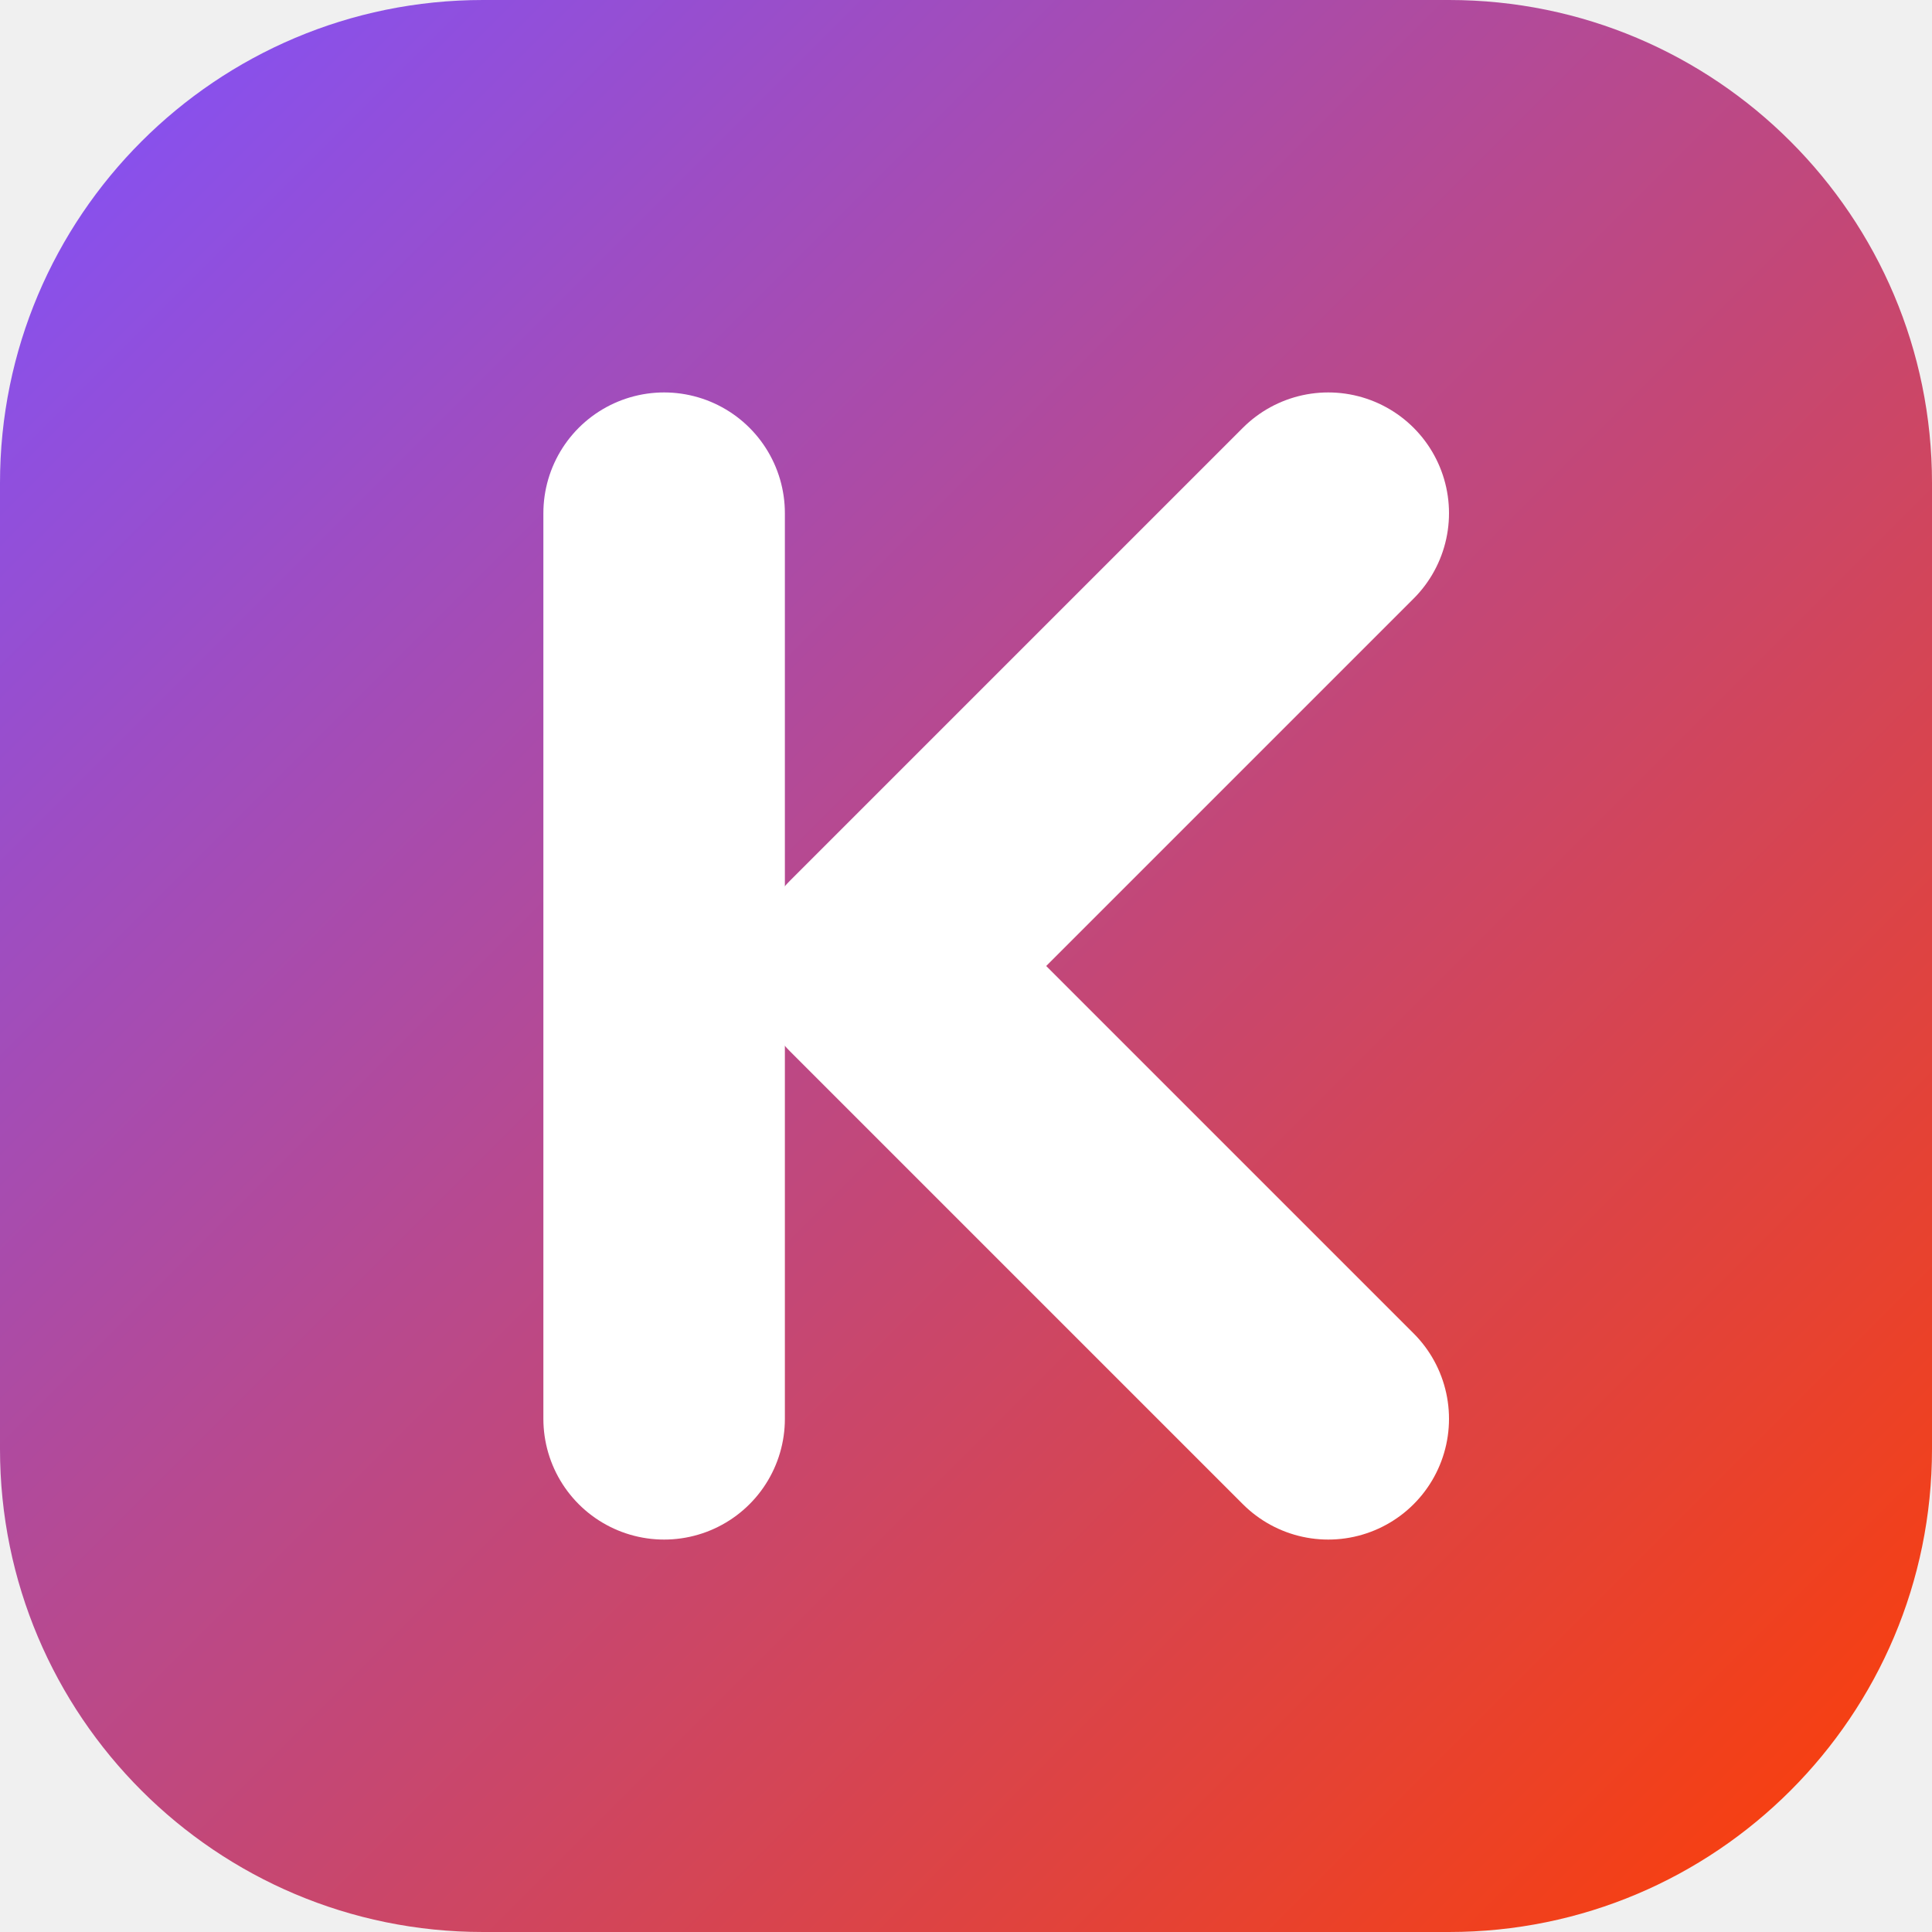
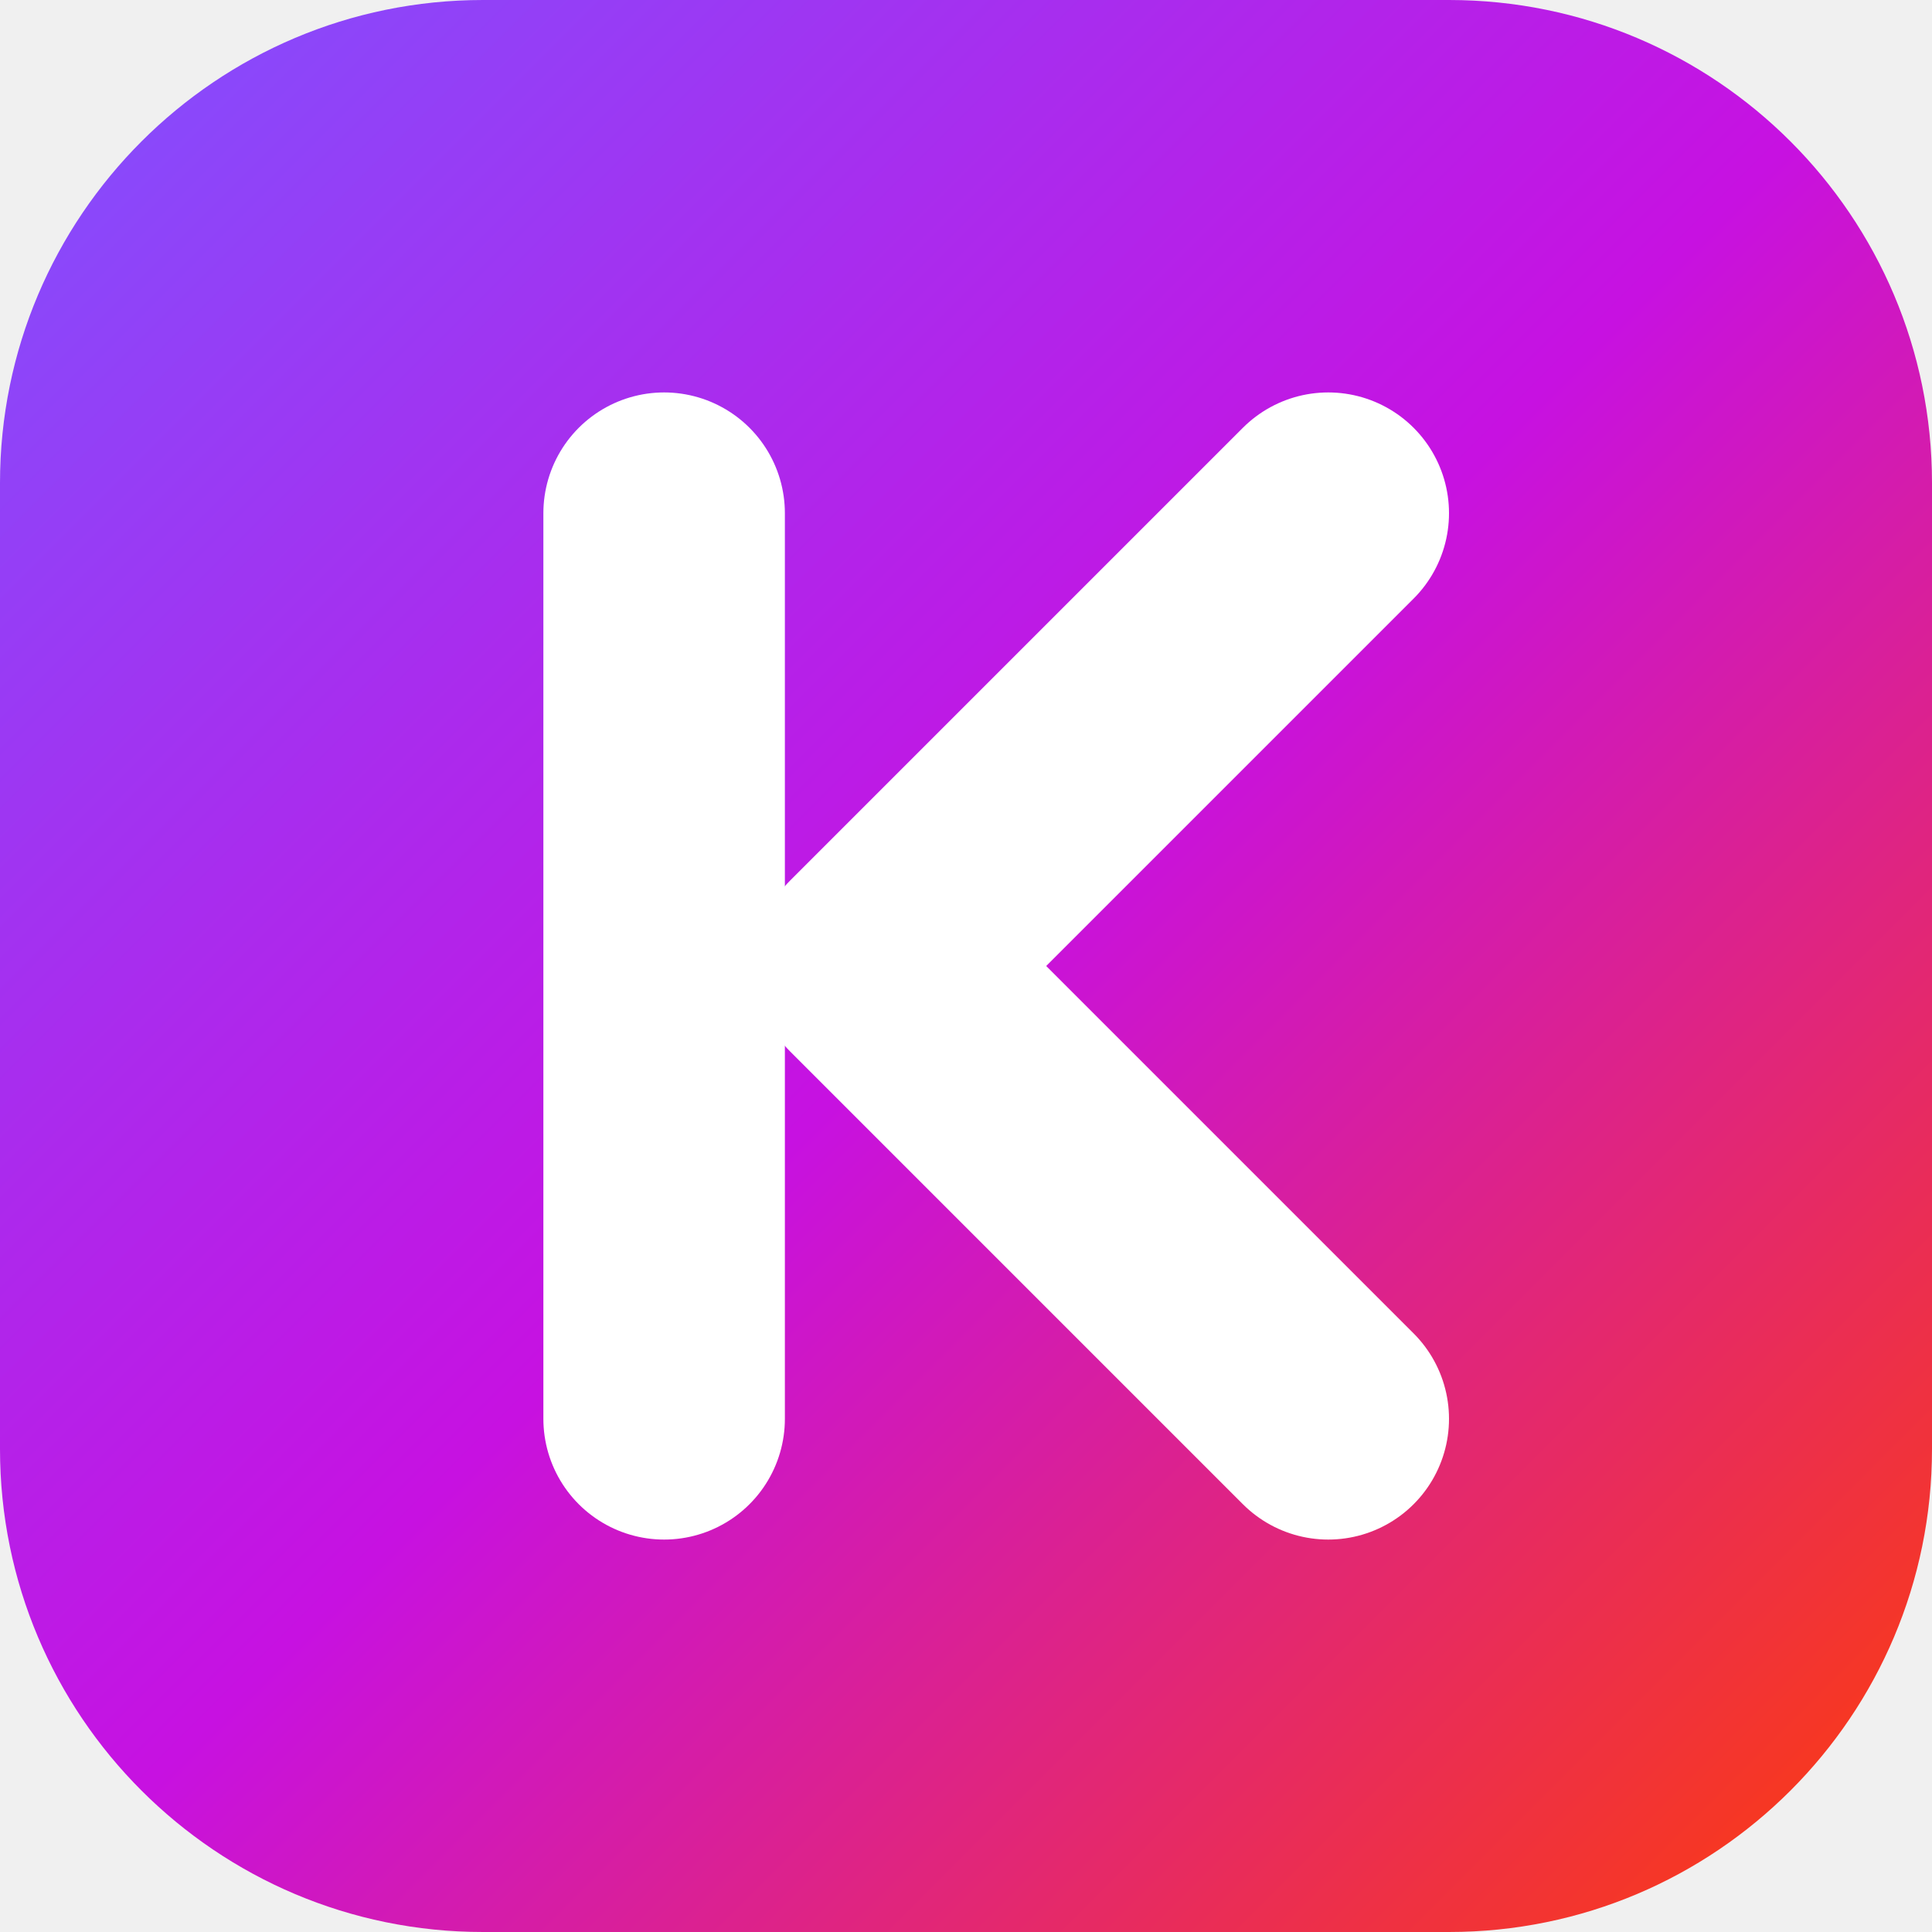
<svg xmlns="http://www.w3.org/2000/svg" viewBox="0 0 32 32">
  <defs>
    <linearGradient id="k" x1="0" y1="0" x2="1" y2="1">
      <stop offset="0" stop-color="#7f52ff" />
+       <stop offset="0.5" stop-color="#c711e1" />
      <stop offset="1" stop-color="#ff3e00" />
    </linearGradient>
  </defs>
  <rect width="32" height="32" rx="8" fill="url(#k)" />
  <path d="M11 8.5v15" stroke="#fff" stroke-width="4" stroke-linecap="round" />
  <path d="M22 8.5 14.5 16 22 23.5" fill="none" stroke="#fff" stroke-width="4" stroke-linecap="round" stroke-linejoin="round" />
</svg>
